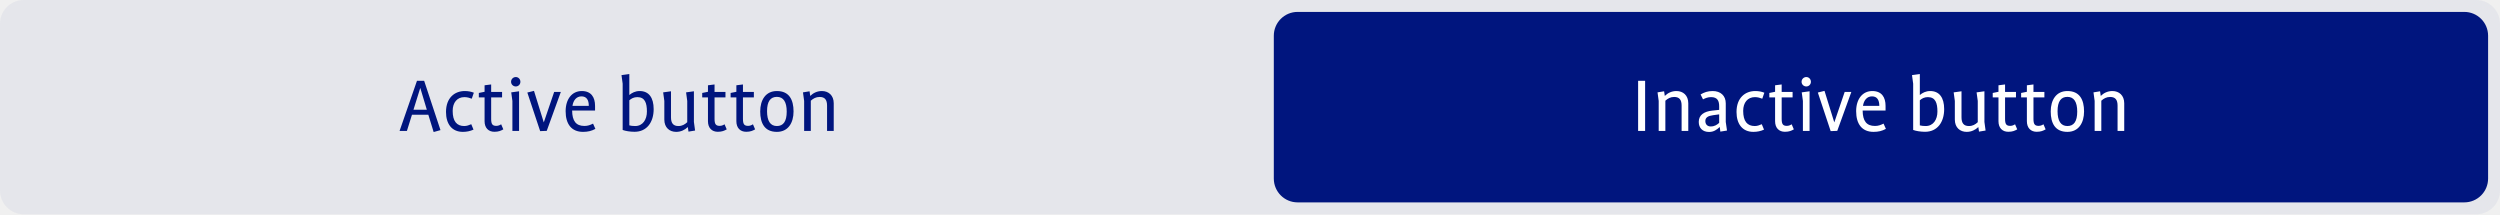
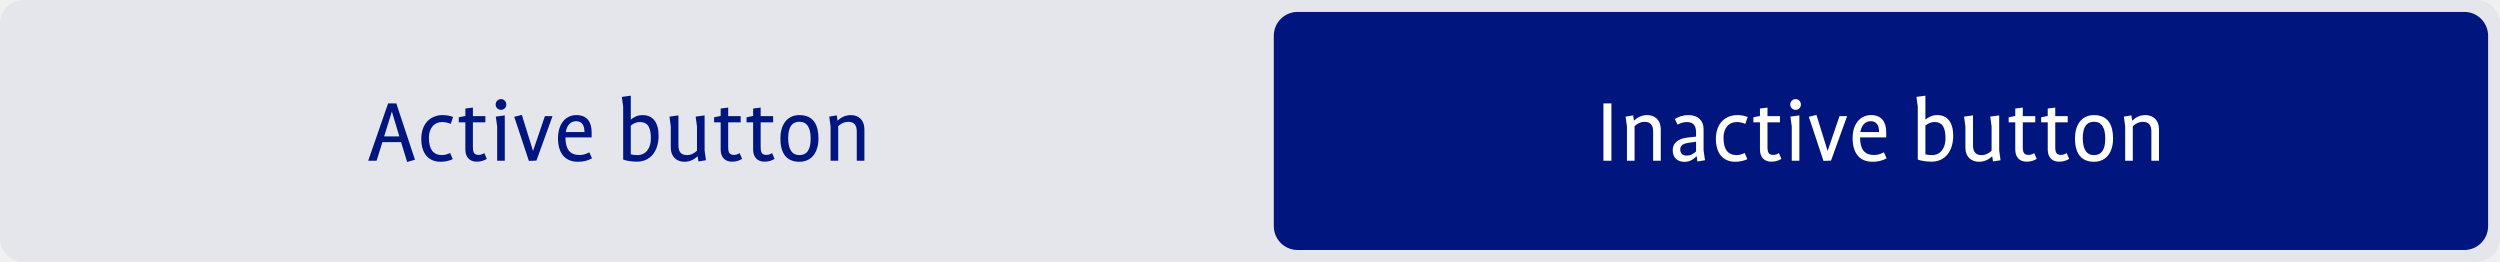
- <svg xmlns="http://www.w3.org/2000/svg" width="420" height="36" viewBox="0 0 420 36" fill="none">
-   <path d="M0 4C0 1.791 1.791 0 4 0H416C418.209 0 420 1.791 420 4V32C420 34.209 418.209 36 416 36H4C1.791 36 0 34.209 0 32V4Z" fill="#00157E" fill-opacity="0.05" />
-   <path d="M74.001 21.86L72.853 22.182L71.957 19.27H69.213L68.359 22H67.127L70.053 13.572H71.257L74.001 21.86ZM71.705 18.43L70.613 14.79H70.599L69.465 18.43H71.705ZM79.605 15.574L79.255 16.582C78.891 16.442 78.485 16.316 78.023 16.316C76.791 16.316 76.049 17.24 76.049 18.626C76.049 20.376 76.735 21.174 77.995 21.174C78.443 21.174 78.807 21.02 79.171 20.866L79.549 21.776C79.003 22.028 78.401 22.154 77.771 22.154C75.895 22.154 74.929 20.81 74.929 18.808C74.929 16.4 76.413 15.294 78.079 15.294C78.653 15.294 79.143 15.392 79.605 15.574ZM84.559 21.734C84.153 21.958 83.775 22.14 83.061 22.14C82.053 22.14 81.409 21.482 81.409 20.362V16.358H80.443V15.616L81.409 15.42V14.328L82.515 14.188V15.448H84.349V16.358H82.515V19.984C82.515 20.866 82.739 21.146 83.383 21.146C83.733 21.146 83.999 21.006 84.195 20.88L84.559 21.734ZM87.203 22H86.083V16.96L85.887 15.518L87.203 15.336V22ZM87.427 13.74C87.427 14.188 87.077 14.524 86.657 14.524C86.223 14.524 85.859 14.188 85.859 13.74C85.859 13.292 86.223 12.942 86.657 12.942C87.077 12.942 87.427 13.292 87.427 13.74ZM94.219 15.448L91.853 21.986L90.747 22.028L88.591 15.546L89.711 15.266L91.349 20.544H91.363L93.099 15.448H94.219ZM100.024 21.65C99.394 22 98.751 22.154 97.953 22.154C96.02 22.154 95.026 20.852 95.026 18.682C95.026 16.652 96.091 15.294 97.743 15.294C99.325 15.294 99.969 16.344 99.969 17.786V18.57H96.118C96.132 20.32 96.763 21.16 98.191 21.16C98.737 21.16 99.156 21.006 99.632 20.768L100.024 21.65ZM98.918 17.786C98.918 16.806 98.555 16.19 97.686 16.19C96.847 16.19 96.314 16.848 96.174 17.786H98.918ZM109.815 18.332C109.815 20.516 108.681 22.14 106.609 22.14C105.881 22.14 105.083 22.014 104.607 21.832V14.062L104.411 12.62L105.727 12.438V15.952H105.741C106.161 15.602 106.721 15.294 107.463 15.294C109.003 15.294 109.815 16.4 109.815 18.332ZM108.681 18.738C108.681 17.296 108.345 16.316 107.071 16.316C106.483 16.316 106.063 16.554 105.727 16.848V21.062C106.007 21.132 106.287 21.174 106.707 21.174C108.009 21.174 108.681 20.068 108.681 18.738ZM116.773 21.93L115.667 22.112L115.555 21.356H115.541C115.051 21.818 114.407 22.154 113.595 22.154C112.489 22.154 111.607 21.44 111.607 20.096V16.96L111.411 15.518L112.727 15.336V19.704C112.727 20.67 113.091 21.174 113.973 21.174C114.603 21.174 115.051 20.908 115.457 20.53V16.96L115.261 15.518L116.577 15.336V20.488L116.773 21.93ZM122.088 21.734C121.682 21.958 121.304 22.14 120.59 22.14C119.582 22.14 118.938 21.482 118.938 20.362V16.358H117.972V15.616L118.938 15.42V14.328L120.044 14.188V15.448H121.878V16.358H120.044V19.984C120.044 20.866 120.268 21.146 120.912 21.146C121.262 21.146 121.528 21.006 121.724 20.88L122.088 21.734ZM126.86 21.734C126.454 21.958 126.076 22.14 125.362 22.14C124.354 22.14 123.71 21.482 123.71 20.362V16.358H122.744V15.616L123.71 15.42V14.328L124.816 14.188V15.448H126.65V16.358H124.816V19.984C124.816 20.866 125.04 21.146 125.684 21.146C126.034 21.146 126.3 21.006 126.496 20.88L126.86 21.734ZM133.316 18.724C133.316 20.642 132.406 22.154 130.516 22.154C128.444 22.154 127.716 20.684 127.716 18.724C127.716 16.806 128.626 15.294 130.516 15.294C132.588 15.294 133.316 16.764 133.316 18.724ZM132.168 18.752C132.168 17.128 131.622 16.274 130.516 16.274C129.438 16.274 128.864 17.03 128.864 18.682C128.864 20.306 129.41 21.174 130.516 21.174C131.594 21.174 132.168 20.404 132.168 18.752ZM140.066 22H138.946V17.744C138.946 16.778 138.582 16.288 137.7 16.288C137.07 16.288 136.622 16.554 136.216 16.918V22H135.096V16.96L134.9 15.518L136.006 15.336L136.118 16.106H136.132C136.622 15.63 137.266 15.294 138.078 15.294C139.184 15.294 140.066 16.008 140.066 17.352V22Z" fill="#00157E" />
-   <path d="M218 2.5H414C415.933 2.5 417.5 4.067 417.5 6V30C417.5 31.933 415.933 33.5 414 33.5H218C216.067 33.5 214.5 31.933 214.5 30V6C214.5 4.067 216.067 2.5 218 2.5Z" fill="#00157E" />
-   <path d="M218 2.5H414C415.933 2.5 417.5 4.067 417.5 6V30C417.5 31.933 415.933 33.5 414 33.5H218C216.067 33.5 214.5 31.933 214.5 30V6C214.5 4.067 216.067 2.5 218 2.5Z" stroke="#00157E" />
-   <path d="M276.379 22H275.203V13.572H276.379V22ZM283.631 22H282.511V17.744C282.511 16.778 282.147 16.288 281.265 16.288C280.635 16.288 280.187 16.554 279.781 16.918V22H278.661V16.96L278.465 15.518L279.571 15.336L279.683 16.106H279.697C280.187 15.63 280.831 15.294 281.643 15.294C282.749 15.294 283.631 16.008 283.631 17.352V22ZM290.137 21.93L289.017 22.112L288.919 21.342H288.905C288.429 21.79 287.911 22.168 287.127 22.168C286.035 22.168 285.391 21.51 285.391 20.474C285.391 19.298 286.315 18.724 287.645 18.584L288.821 18.458V17.87C288.821 16.96 288.541 16.316 287.463 16.316C286.917 16.316 286.511 16.484 286.105 16.694L285.699 15.868C286.287 15.518 286.889 15.294 287.729 15.294C289.045 15.294 289.927 16.064 289.927 17.366V20.488L290.137 21.93ZM288.821 20.642V19.214L287.799 19.354C286.959 19.466 286.497 19.732 286.497 20.334C286.497 20.88 286.833 21.244 287.393 21.244C288.051 21.244 288.457 20.964 288.821 20.642ZM296.411 15.574L296.061 16.582C295.697 16.442 295.291 16.316 294.829 16.316C293.597 16.316 292.855 17.24 292.855 18.626C292.855 20.376 293.541 21.174 294.801 21.174C295.249 21.174 295.613 21.02 295.977 20.866L296.355 21.776C295.809 22.028 295.207 22.154 294.577 22.154C292.701 22.154 291.735 20.81 291.735 18.808C291.735 16.4 293.219 15.294 294.885 15.294C295.459 15.294 295.949 15.392 296.411 15.574ZM301.365 21.734C300.959 21.958 300.581 22.14 299.867 22.14C298.859 22.14 298.215 21.482 298.215 20.362V16.358H297.249V15.616L298.215 15.42V14.328L299.321 14.188V15.448H301.155V16.358H299.321V19.984C299.321 20.866 299.545 21.146 300.189 21.146C300.539 21.146 300.805 21.006 301.001 20.88L301.365 21.734ZM304.008 22H302.888V16.96L302.692 15.518L304.008 15.336V22ZM304.232 13.74C304.232 14.188 303.882 14.524 303.462 14.524C303.028 14.524 302.664 14.188 302.664 13.74C302.664 13.292 303.028 12.942 303.462 12.942C303.882 12.942 304.232 13.292 304.232 13.74ZM311.025 15.448L308.659 21.986L307.553 22.028L305.397 15.546L306.517 15.266L308.155 20.544H308.169L309.905 15.448H311.025ZM316.83 21.65C316.2 22 315.556 22.154 314.758 22.154C312.826 22.154 311.832 20.852 311.832 18.682C311.832 16.652 312.896 15.294 314.548 15.294C316.13 15.294 316.774 16.344 316.774 17.786V18.57H312.924C312.938 20.32 313.568 21.16 314.996 21.16C315.542 21.16 315.962 21.006 316.438 20.768L316.83 21.65ZM315.724 17.786C315.724 16.806 315.36 16.19 314.492 16.19C313.652 16.19 313.12 16.848 312.98 17.786H315.724ZM326.62 18.332C326.62 20.516 325.486 22.14 323.414 22.14C322.686 22.14 321.888 22.014 321.412 21.832V14.062L321.216 12.62L322.532 12.438V15.952H322.546C322.966 15.602 323.526 15.294 324.268 15.294C325.808 15.294 326.62 16.4 326.62 18.332ZM325.486 18.738C325.486 17.296 325.15 16.316 323.876 16.316C323.288 16.316 322.868 16.554 322.532 16.848V21.062C322.812 21.132 323.092 21.174 323.512 21.174C324.814 21.174 325.486 20.068 325.486 18.738ZM333.579 21.93L332.473 22.112L332.361 21.356H332.347C331.857 21.818 331.213 22.154 330.401 22.154C329.295 22.154 328.413 21.44 328.413 20.096V16.96L328.217 15.518L329.533 15.336V19.704C329.533 20.67 329.897 21.174 330.779 21.174C331.409 21.174 331.857 20.908 332.263 20.53V16.96L332.067 15.518L333.383 15.336V20.488L333.579 21.93ZM338.894 21.734C338.488 21.958 338.11 22.14 337.396 22.14C336.388 22.14 335.744 21.482 335.744 20.362V16.358H334.778V15.616L335.744 15.42V14.328L336.85 14.188V15.448H338.684V16.358H336.85V19.984C336.85 20.866 337.074 21.146 337.718 21.146C338.068 21.146 338.334 21.006 338.53 20.88L338.894 21.734ZM343.666 21.734C343.26 21.958 342.882 22.14 342.168 22.14C341.16 22.14 340.516 21.482 340.516 20.362V16.358H339.55V15.616L340.516 15.42V14.328L341.622 14.188V15.448H343.456V16.358H341.622V19.984C341.622 20.866 341.846 21.146 342.49 21.146C342.84 21.146 343.106 21.006 343.302 20.88L343.666 21.734ZM350.122 18.724C350.122 20.642 349.212 22.154 347.322 22.154C345.25 22.154 344.522 20.684 344.522 18.724C344.522 16.806 345.432 15.294 347.322 15.294C349.394 15.294 350.122 16.764 350.122 18.724ZM348.974 18.752C348.974 17.128 348.428 16.274 347.322 16.274C346.244 16.274 345.67 17.03 345.67 18.682C345.67 20.306 346.216 21.174 347.322 21.174C348.4 21.174 348.974 20.404 348.974 18.752ZM356.871 22H355.751V17.744C355.751 16.778 355.387 16.288 354.505 16.288C353.875 16.288 353.427 16.554 353.021 16.918V22H351.901V16.96L351.705 15.518L352.811 15.336L352.923 16.106H352.937C353.427 15.63 354.071 15.294 354.883 15.294C355.989 15.294 356.871 16.008 356.871 17.352V22Z" fill="white" />
+ <svg xmlns="http://www.w3.org/2000/svg" width="420" height="44" viewBox="0 0 420 44" fill="none">
+   <path d="M0 4C0 1.791 1.791 0 4 0H416C418.209 0 420 1.791 420 4V40C420 42.209 418.209 44 416 44H4C1.791 44 0 42.209 0 40V4Z" fill="#00157E" fill-opacity="0.05" />
+   <path d="M69.715 26.84L68.403 27.208L67.379 23.88H64.243L63.267 27H61.859L65.203 17.368H66.579L69.715 26.84ZM67.091 22.92L65.843 18.76H65.827L64.531 22.92H67.091ZM76.12 19.656L75.72 20.808C75.304 20.648 74.84 20.504 74.312 20.504C72.904 20.504 72.056 21.56 72.056 23.144C72.056 25.144 72.84 26.056 74.28 26.056C74.792 26.056 75.208 25.88 75.624 25.704L76.056 26.744C75.432 27.032 74.744 27.176 74.024 27.176C71.88 27.176 70.776 25.64 70.776 23.352C70.776 20.6 72.472 19.336 74.376 19.336C75.032 19.336 75.592 19.448 76.12 19.656ZM81.782 26.696C81.318 26.952 80.886 27.16 80.07 27.16C78.918 27.16 78.182 26.408 78.182 25.128V20.552H77.078V19.704L78.182 19.48V18.232L79.446 18.072V19.512H81.542V20.552H79.446V24.696C79.446 25.704 79.702 26.024 80.438 26.024C80.838 26.024 81.142 25.864 81.366 25.72L81.782 26.696ZM84.803 27H83.523V21.24L83.299 19.592L84.803 19.384V27ZM85.059 17.56C85.059 18.072 84.659 18.456 84.179 18.456C83.683 18.456 83.267 18.072 83.267 17.56C83.267 17.048 83.683 16.648 84.179 16.648C84.659 16.648 85.059 17.048 85.059 17.56ZM92.822 19.512L90.118 26.984L88.854 27.032L86.39 19.624L87.67 19.304L89.542 25.336H89.558L91.542 19.512H92.822ZM99.457 26.6C98.737 27 98.001 27.176 97.089 27.176C94.881 27.176 93.745 25.688 93.745 23.208C93.745 20.888 94.961 19.336 96.849 19.336C98.657 19.336 99.393 20.536 99.393 22.184V23.08H94.993C95.009 25.08 95.729 26.04 97.361 26.04C97.985 26.04 98.465 25.864 99.009 25.592L99.457 26.6ZM98.193 22.184C98.193 21.064 97.777 20.36 96.785 20.36C95.825 20.36 95.217 21.112 95.057 22.184H98.193ZM110.645 22.808C110.645 25.304 109.349 27.16 106.981 27.16C106.149 27.16 105.237 27.016 104.693 26.808V17.928L104.469 16.28L105.973 16.072V20.088H105.989C106.469 19.688 107.109 19.336 107.957 19.336C109.717 19.336 110.645 20.6 110.645 22.808ZM109.349 23.272C109.349 21.624 108.965 20.504 107.509 20.504C106.837 20.504 106.357 20.776 105.973 21.112V25.928C106.293 26.008 106.613 26.056 107.093 26.056C108.581 26.056 109.349 24.792 109.349 23.272ZM118.598 26.92L117.334 27.128L117.206 26.264H117.19C116.63 26.792 115.894 27.176 114.966 27.176C113.702 27.176 112.694 26.36 112.694 24.824V21.24L112.47 19.592L113.974 19.384V24.376C113.974 25.48 114.39 26.056 115.398 26.056C116.118 26.056 116.63 25.752 117.094 25.32V21.24L116.87 19.592L118.374 19.384V25.272L118.598 26.92ZM124.672 26.696C124.208 26.952 123.776 27.16 122.96 27.16C121.808 27.16 121.072 26.408 121.072 25.128V20.552H119.968V19.704L121.072 19.48V18.232L122.336 18.072V19.512H124.432V20.552H122.336V24.696C122.336 25.704 122.592 26.024 123.328 26.024C123.728 26.024 124.032 25.864 124.256 25.72L124.672 26.696ZM130.126 26.696C129.662 26.952 129.23 27.16 128.414 27.16C127.262 27.16 126.526 26.408 126.526 25.128V20.552H125.422V19.704L126.526 19.48V18.232L127.79 18.072V19.512H129.886V20.552H127.79V24.696C127.79 25.704 128.046 26.024 128.782 26.024C129.182 26.024 129.486 25.864 129.71 25.72L130.126 26.696ZM137.504 23.256C137.504 25.448 136.464 27.176 134.304 27.176C131.936 27.176 131.104 25.496 131.104 23.256C131.104 21.064 132.144 19.336 134.304 19.336C136.672 19.336 137.504 21.016 137.504 23.256ZM136.192 23.288C136.192 21.432 135.568 20.456 134.304 20.456C133.072 20.456 132.416 21.32 132.416 23.208C132.416 25.064 133.04 26.056 134.304 26.056C135.536 26.056 136.192 25.176 136.192 23.288ZM145.218 27H143.938V22.136C143.938 21.032 143.522 20.472 142.514 20.472C141.794 20.472 141.282 20.776 140.818 21.192V27H139.538V21.24L139.314 19.592L140.578 19.384L140.706 20.264H140.722C141.282 19.72 142.018 19.336 142.946 19.336C144.21 19.336 145.218 20.152 145.218 21.688V27Z" fill="#00157E" />
+   <path d="M218 2.5H414C415.933 2.5 417.5 4.067 417.5 6V38C417.5 39.933 415.933 41.5 414 41.5H218C216.067 41.5 214.5 39.933 214.5 38V6C214.5 4.067 216.067 2.5 218 2.5Z" fill="#00157E" />
+   <path d="M218 2.5H414C415.933 2.5 417.5 4.067 417.5 6V38C417.5 39.933 415.933 41.5 414 41.5H218C216.067 41.5 214.5 39.933 214.5 38V6C214.5 4.067 216.067 2.5 218 2.5Z" stroke="#00157E" />
+   <path d="M270.719 27H269.375V17.368H270.719V27ZM279.007 27H277.727V22.136C277.727 21.032 277.311 20.472 276.303 20.472C275.583 20.472 275.071 20.776 274.607 21.192V27H273.327V21.24L273.103 19.592L274.367 19.384L274.495 20.264H274.511C275.071 19.72 275.807 19.336 276.735 19.336C277.999 19.336 279.007 20.152 279.007 21.688V27ZM286.442 26.92L285.162 27.128L285.05 26.248H285.034C284.49 26.76 283.898 27.192 283.002 27.192C281.754 27.192 281.018 26.44 281.018 25.256C281.018 23.912 282.074 23.256 283.594 23.096L284.938 22.952V22.28C284.938 21.24 284.618 20.504 283.386 20.504C282.762 20.504 282.298 20.696 281.834 20.936L281.37 19.992C282.042 19.592 282.73 19.336 283.69 19.336C285.194 19.336 286.202 20.216 286.202 21.704V25.272L286.442 26.92ZM284.938 25.448V23.816L283.77 23.976C282.81 24.104 282.282 24.408 282.282 25.096C282.282 25.72 282.666 26.136 283.306 26.136C284.058 26.136 284.522 25.816 284.938 25.448ZM293.612 19.656L293.212 20.808C292.796 20.648 292.332 20.504 291.804 20.504C290.396 20.504 289.548 21.56 289.548 23.144C289.548 25.144 290.332 26.056 291.772 26.056C292.284 26.056 292.7 25.88 293.116 25.704L293.548 26.744C292.924 27.032 292.236 27.176 291.516 27.176C289.372 27.176 288.268 25.64 288.268 23.352C288.268 20.6 289.964 19.336 291.868 19.336C292.524 19.336 293.084 19.448 293.612 19.656ZM299.274 26.696C298.81 26.952 298.378 27.16 297.562 27.16C296.41 27.16 295.674 26.408 295.674 25.128V20.552H294.57V19.704L295.674 19.48V18.232L296.938 18.072V19.512H299.034V20.552H296.938V24.696C296.938 25.704 297.194 26.024 297.93 26.024C298.33 26.024 298.634 25.864 298.858 25.72L299.274 26.696ZM302.295 27H301.015V21.24L300.791 19.592L302.295 19.384V27ZM302.551 17.56C302.551 18.072 302.151 18.456 301.671 18.456C301.175 18.456 300.759 18.072 300.759 17.56C300.759 17.048 301.175 16.648 301.671 16.648C302.151 16.648 302.551 17.048 302.551 17.56ZM310.314 19.512L307.61 26.984L306.346 27.032L303.882 19.624L305.162 19.304L307.034 25.336H307.05L309.034 19.512H310.314ZM316.949 26.6C316.229 27 315.493 27.176 314.581 27.176C312.373 27.176 311.237 25.688 311.237 23.208C311.237 20.888 312.453 19.336 314.341 19.336C316.149 19.336 316.885 20.536 316.885 22.184V23.08H312.485C312.501 25.08 313.221 26.04 314.853 26.04C315.477 26.04 315.957 25.864 316.501 25.592L316.949 26.6ZM315.685 22.184C315.685 21.064 315.269 20.36 314.277 20.36C313.317 20.36 312.709 21.112 312.549 22.184H315.685ZM328.138 22.808C328.138 25.304 326.842 27.16 324.474 27.16C323.642 27.16 322.73 27.016 322.186 26.808V17.928L321.962 16.28L323.466 16.072V20.088H323.482C323.962 19.688 324.602 19.336 325.45 19.336C327.21 19.336 328.138 20.6 328.138 22.808ZM326.842 23.272C326.842 21.624 326.458 20.504 325.002 20.504C324.33 20.504 323.85 20.776 323.466 21.112V25.928C323.786 26.008 324.106 26.056 324.586 26.056C326.074 26.056 326.842 24.792 326.842 23.272ZM336.09 26.92L334.826 27.128L334.698 26.264H334.682C334.122 26.792 333.386 27.176 332.458 27.176C331.194 27.176 330.186 26.36 330.186 24.824V21.24L329.962 19.592L331.466 19.384V24.376C331.466 25.48 331.882 26.056 332.89 26.056C333.61 26.056 334.122 25.752 334.586 25.32V21.24L334.362 19.592L335.866 19.384V25.272L336.09 26.92ZM342.165 26.696C341.701 26.952 341.269 27.16 340.453 27.16C339.301 27.16 338.565 26.408 338.565 25.128V20.552H337.461V19.704L338.565 19.48V18.232L339.829 18.072V19.512H341.925V20.552H339.829V24.696C339.829 25.704 340.085 26.024 340.821 26.024C341.221 26.024 341.525 25.864 341.749 25.72L342.165 26.696ZM347.618 26.696C347.154 26.952 346.722 27.16 345.906 27.16C344.754 27.16 344.018 26.408 344.018 25.128V20.552H342.914V19.704L344.018 19.48V18.232L345.282 18.072V19.512H347.378V20.552H345.282V24.696C345.282 25.704 345.538 26.024 346.274 26.024C346.674 26.024 346.978 25.864 347.202 25.72L347.618 26.696ZM354.996 23.256C354.996 25.448 353.956 27.176 351.796 27.176C349.428 27.176 348.596 25.496 348.596 23.256C348.596 21.064 349.636 19.336 351.796 19.336C354.164 19.336 354.996 21.016 354.996 23.256ZM353.684 23.288C353.684 21.432 353.06 20.456 351.796 20.456C350.564 20.456 349.908 21.32 349.908 23.208C349.908 25.064 350.532 26.056 351.796 26.056C353.028 26.056 353.684 25.176 353.684 23.288ZM362.71 27H361.43V22.136C361.43 21.032 361.014 20.472 360.006 20.472C359.286 20.472 358.774 20.776 358.31 21.192V27H357.03V21.24L356.806 19.592L358.07 19.384L358.198 20.264H358.214C358.774 19.72 359.51 19.336 360.438 19.336C361.702 19.336 362.71 20.152 362.71 21.688V27Z" fill="white" />
</svg>
